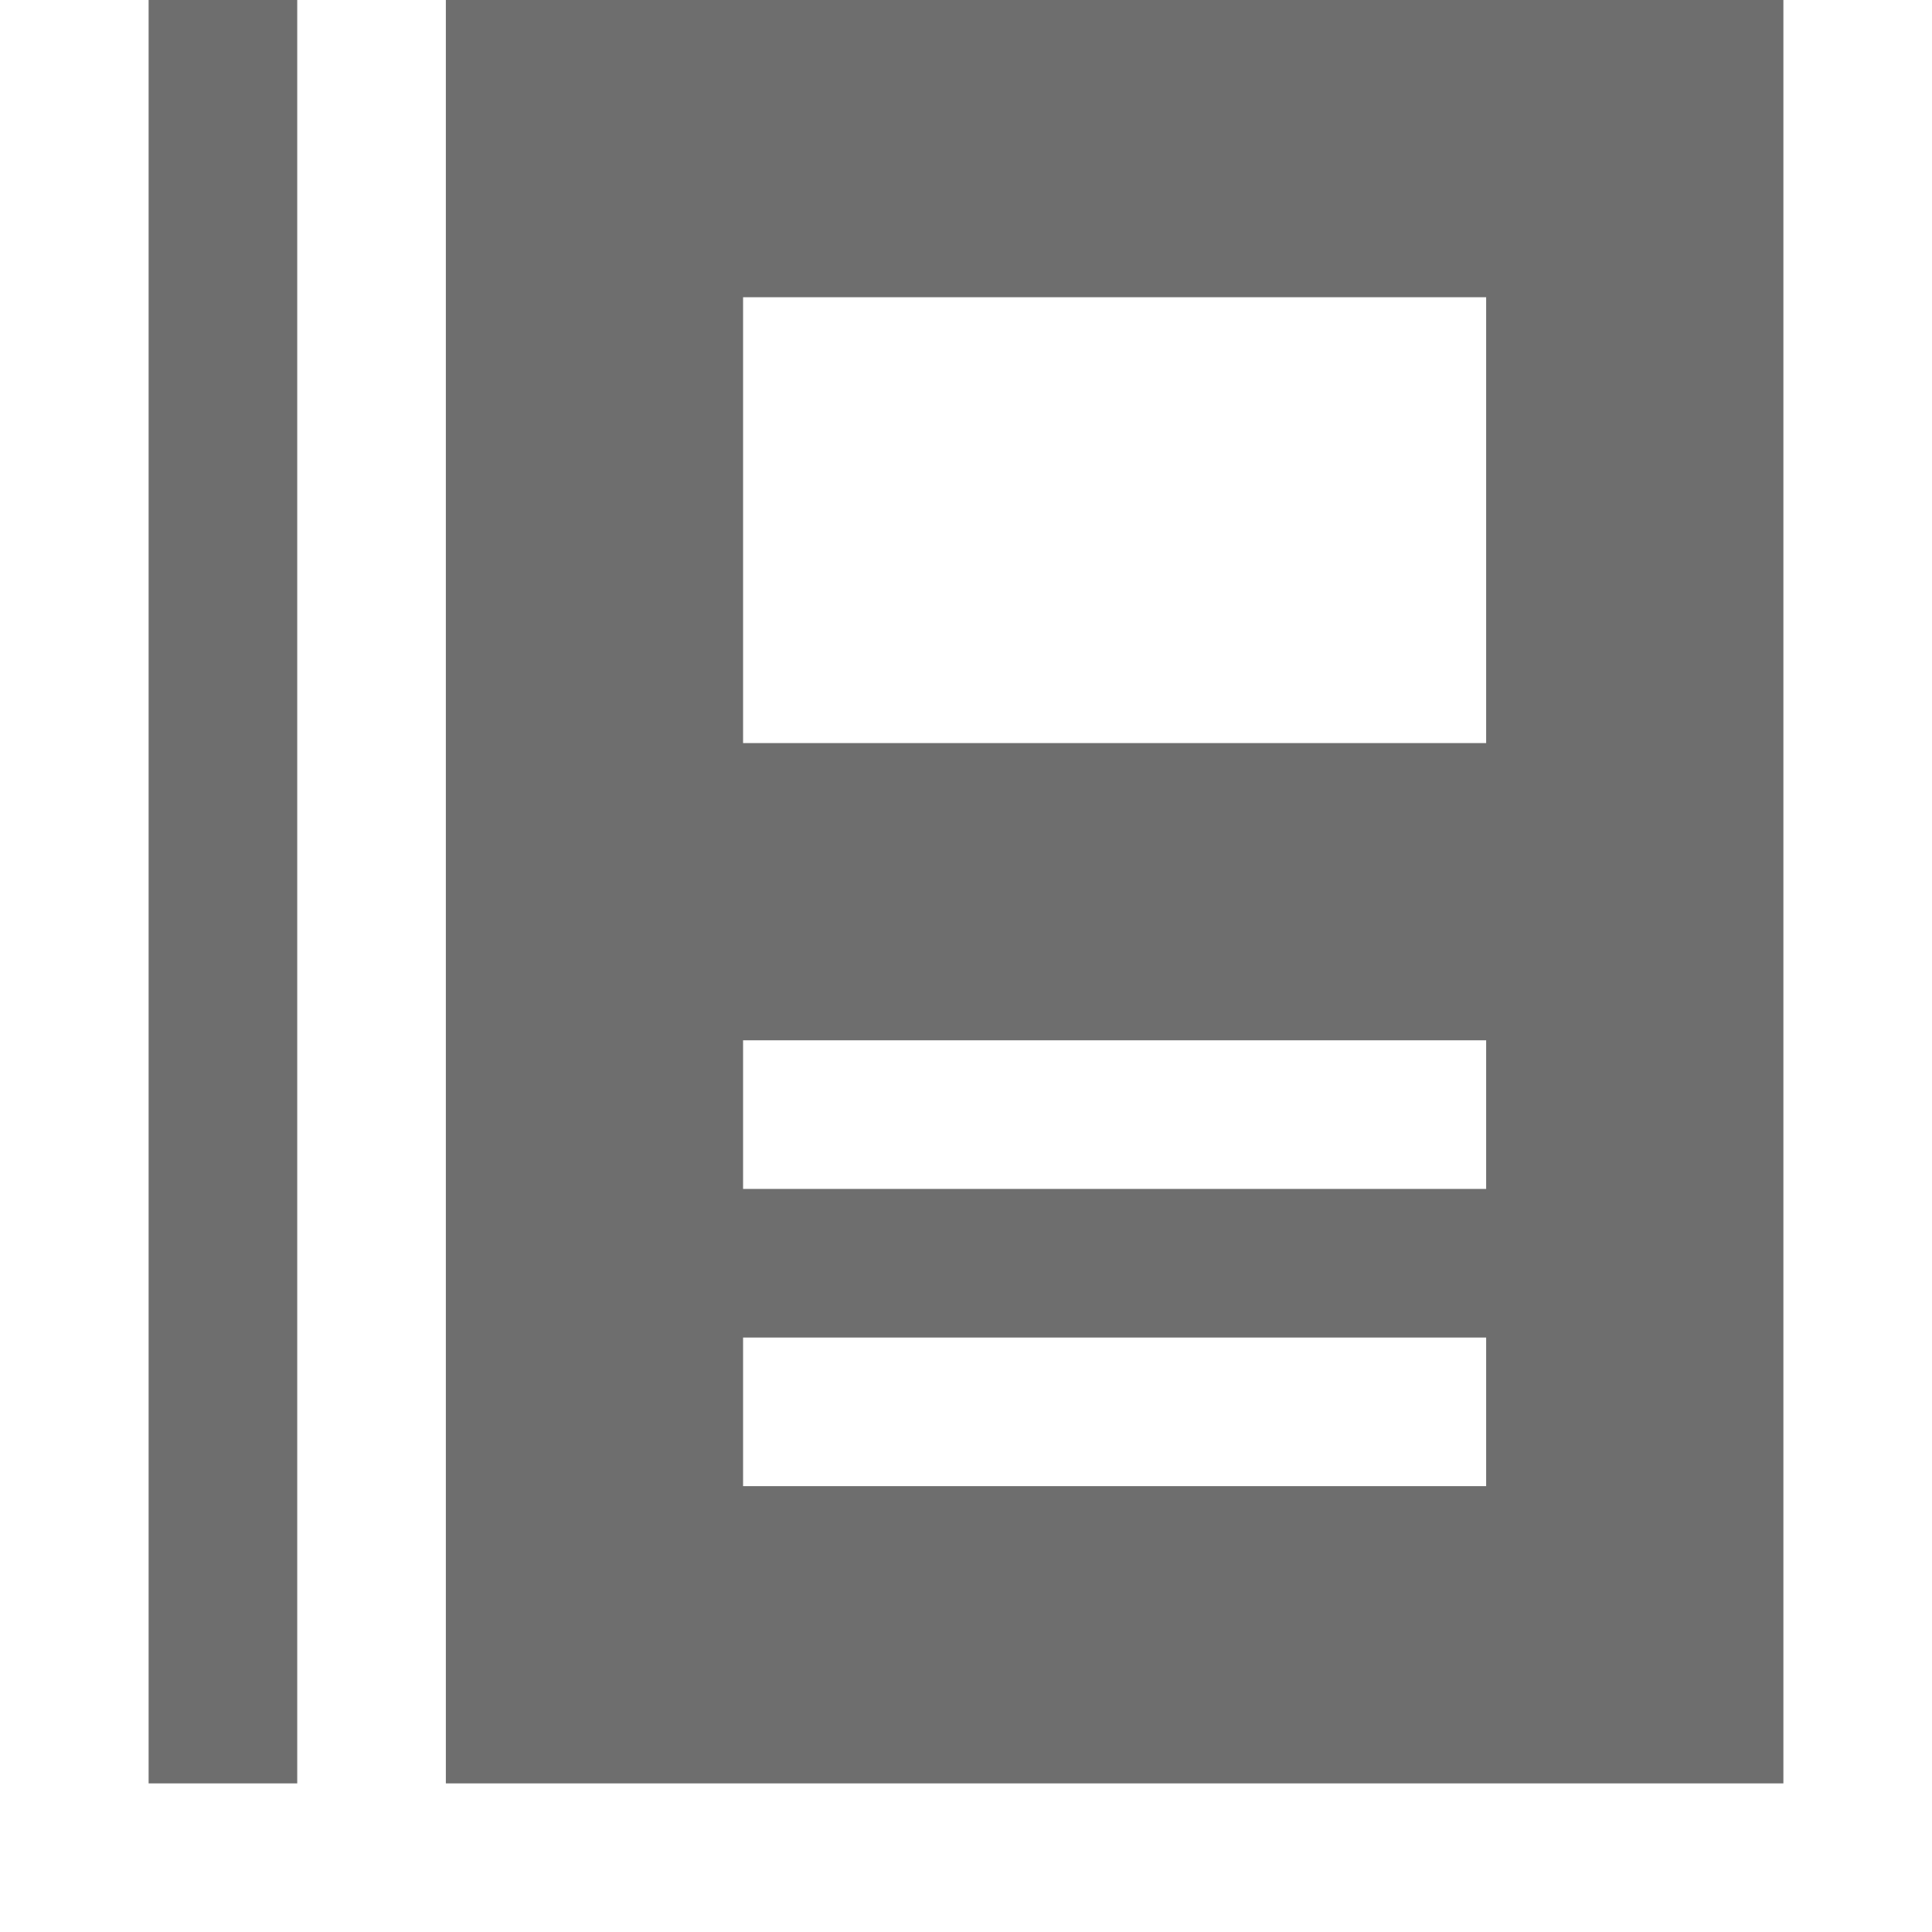
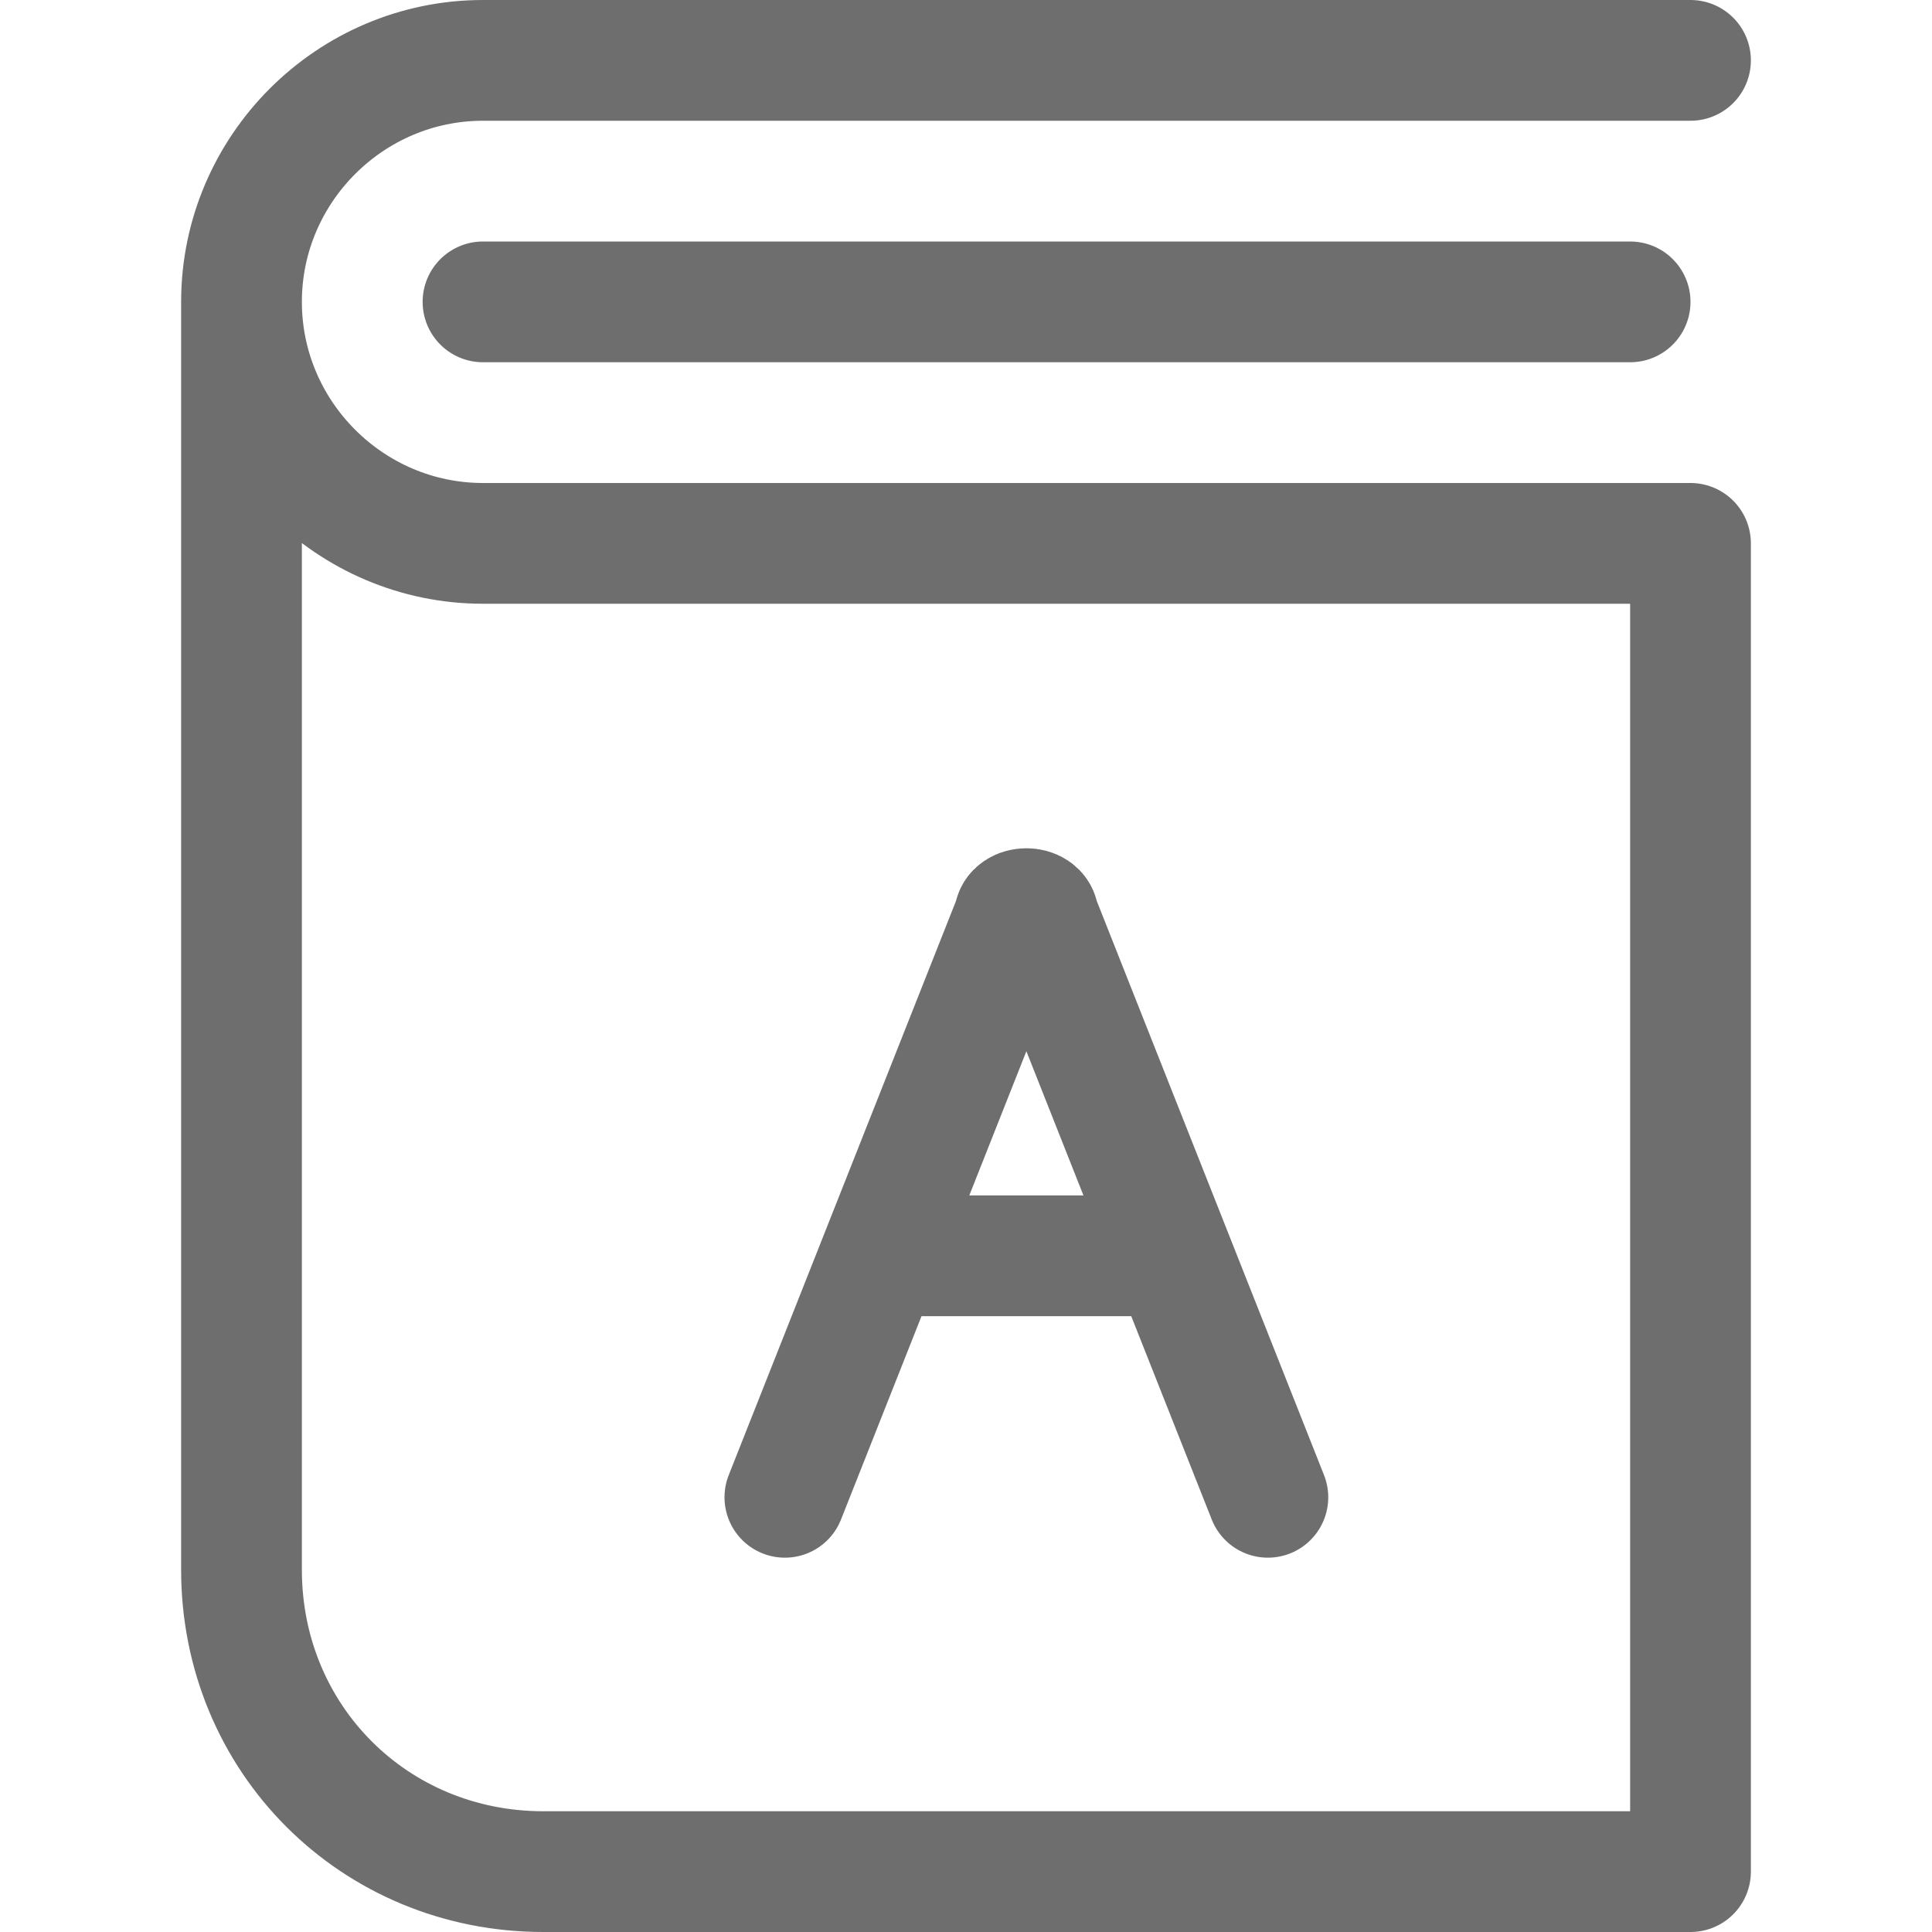
- <svg xmlns="http://www.w3.org/2000/svg" width="13" height="13" viewBox="0 0 13 13">
-   <rect fill="#6e6e6e" x="1" width="1" height="12" />
-   <path fill="#6e6e6e" d="M3,0V12h9V0Zm7,10H5V9h5Zm0-2H5V7h5Zm0-3H5V2h5Z" />
+ <svg xmlns="http://www.w3.org/2000/svg" viewBox="0 0 16 16" width="16" height="16">
+   <line x1="4" y1="2.5" x2="13.5" y2="2.5" fill="none" stroke="#6e6e6e" stroke-linecap="round" />
+   <path d="M14,0.5H4c-1.1,0-2,0.9-2,2l0,0c0,1.1,0.9,2,2,2h10v11H4.5C3.1,15.5,2,14.4,2,13V2.5" fill="none" stroke="#6e6e6e" stroke-linecap="round" stroke-linejoin="round" />
+   <g transform="translate(0.5,-0.1)">
+     <path d="M6,12.5l1.9-4.8c0-0.1,0.2-0.1,0.2,0l1.9,4.8" fill="none" stroke="#6e6e6e" stroke-linecap="round" stroke-linejoin="round" />
+     <line x1="7" y1="10.5" x2="9" y2="10.5" fill="none" stroke="#6e6e6e" stroke-linecap="round" stroke-linejoin="round" />
+   </g>
</svg>
